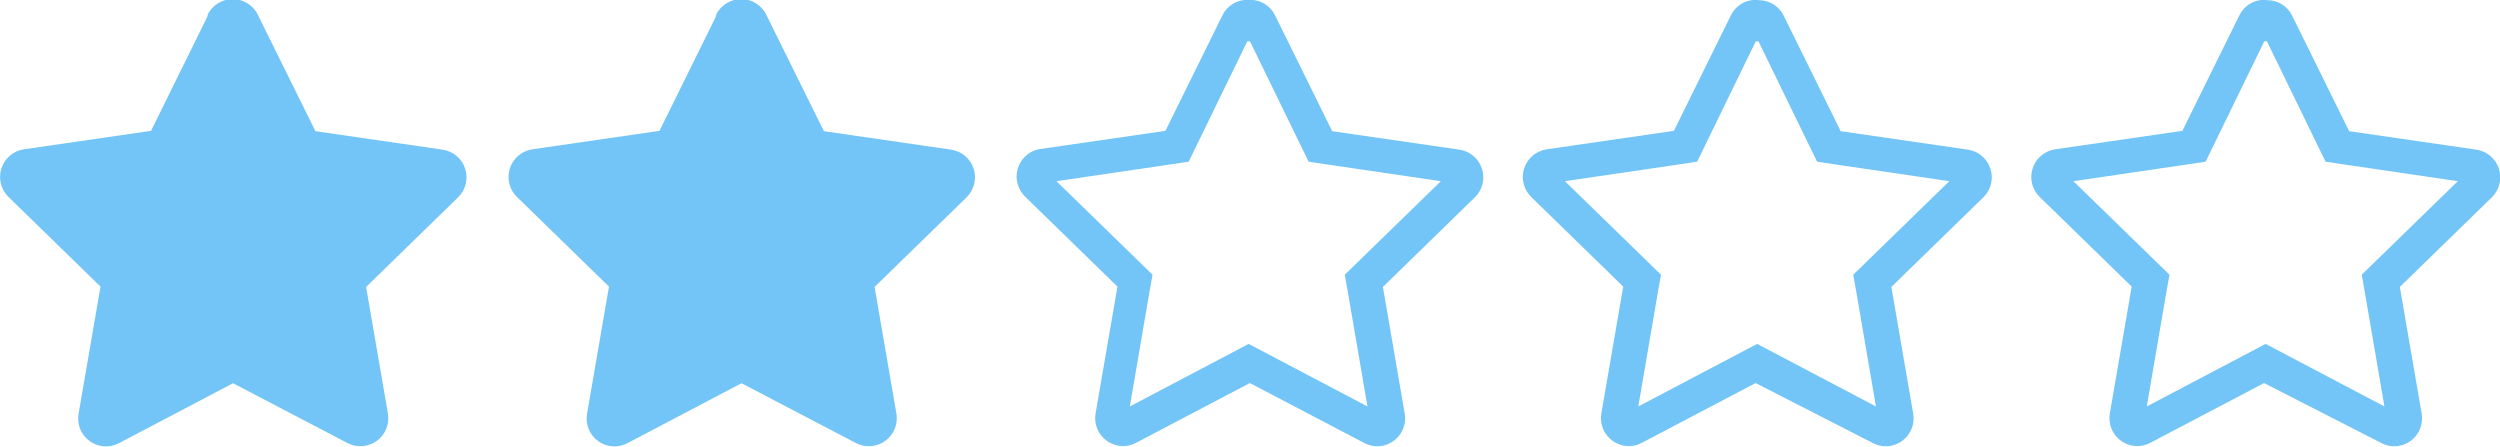
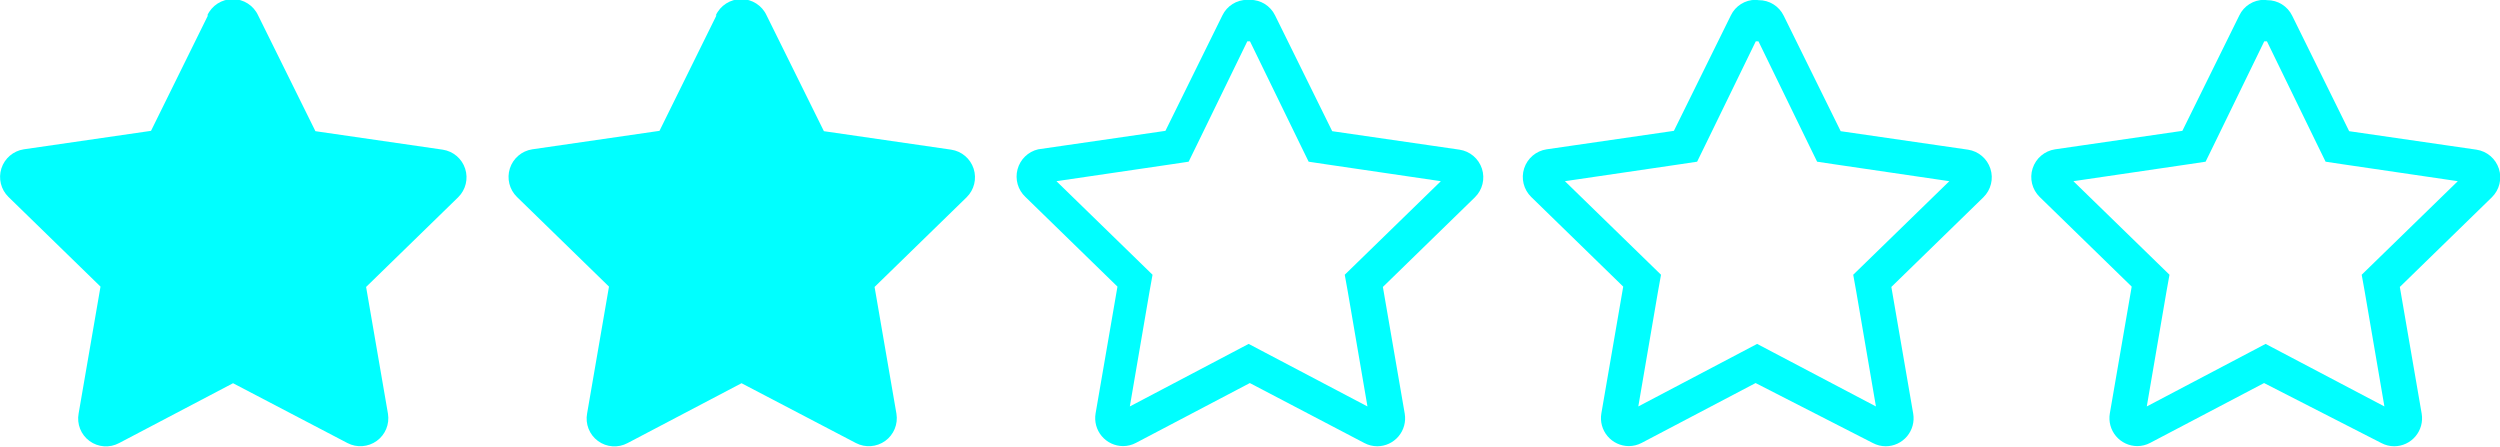
<svg xmlns="http://www.w3.org/2000/svg" id="Capa_1" data-name="Capa 1" viewBox="0 0 147.5 26.32">
  <defs>
-     <style>.cls-1{fill:#73c5f7;}</style>
+     <style>.cls-1{fill:cyan;}</style>
  </defs>
  <path class="cls-1" d="M24.77,8.77l-3.36,6.81-7.51,1.09A1.65,1.65,0,0,0,13,19.48l5.43,5.29-1.29,7.48A1.64,1.64,0,0,0,19.53,34l6.72-3.53L33,34a1.65,1.65,0,0,0,2.39-1.73l-1.29-7.48,5.43-5.29a1.65,1.65,0,0,0-.91-2.81l-7.51-1.09L27.73,8.77a1.65,1.65,0,0,0-3,0Z" transform="translate(-12.5 -7.86)" />
  <path class="cls-1" d="M54.77,8.77l-3.36,6.81-7.51,1.09A1.65,1.65,0,0,0,43,19.48l5.43,5.29-1.29,7.48A1.64,1.64,0,0,0,49.53,34l6.72-3.53L63,34a1.65,1.65,0,0,0,2.39-1.73l-1.29-7.48,5.43-5.29a1.65,1.65,0,0,0-.91-2.81l-7.51-1.09L57.73,8.77a1.65,1.65,0,0,0-3,0Z" transform="translate(-12.5 -7.86)" />
  <path class="cls-1" d="M86.25,10.3l3,6.16.46.94,1,.15,6.8,1-4.92,4.79-.75.73.18,1,1.16,6.77-6.08-3.2-.93-.49-.93.49-6.08,3.2,1.16-6.77.18-1-.75-.73-4.92-4.79,6.8-1,1-.15.46-.94,3-6.16m0-2.45a1.62,1.62,0,0,0-1.47.92l-3.36,6.81-7.51,1.09A1.65,1.65,0,0,0,73,19.48l5.43,5.29-1.29,7.48a1.65,1.65,0,0,0,1.62,1.93,1.62,1.62,0,0,0,.76-.19l6.72-3.53L93,34a1.63,1.63,0,0,0,.76.19,1.65,1.65,0,0,0,1.62-1.92l-1.29-7.48,5.43-5.29a1.65,1.65,0,0,0-.91-2.81l-7.51-1.09L87.73,8.77a1.63,1.63,0,0,0-1.48-.92Z" transform="translate(-12.5 -7.86)" />
  <path class="cls-1" d="M116.25,10.3l3,6.16.46.94,1,.15,6.8,1-4.92,4.79-.75.73.18,1,1.16,6.77-6.08-3.2-.93-.49-.93.49-6.08,3.2,1.16-6.77.18-1-.75-.73-4.92-4.79,6.8-1,1-.15.46-.94,3-6.16m0-2.45a1.62,1.62,0,0,0-1.47.92l-3.36,6.81-7.51,1.09a1.65,1.65,0,0,0-.91,2.81l5.43,5.29-1.29,7.48a1.65,1.65,0,0,0,1.62,1.93,1.62,1.62,0,0,0,.76-.19l6.72-3.53L123,34a1.63,1.63,0,0,0,.76.19,1.65,1.65,0,0,0,1.62-1.92l-1.29-7.48,5.43-5.29a1.65,1.65,0,0,0-.91-2.81l-7.51-1.09-3.36-6.81a1.63,1.63,0,0,0-1.48-.92Z" transform="translate(-12.5 -7.86)" />
  <path class="cls-1" d="M146.25,10.3l3,6.16.46.94,1,.15,6.8,1-4.92,4.79-.75.73.18,1,1.16,6.77-6.08-3.2-.93-.49-.93.49-6.08,3.2,1.16-6.77.18-1-.75-.73-4.92-4.79,6.8-1,1-.15.46-.94,3-6.16m0-2.45a1.62,1.62,0,0,0-1.47.92l-3.36,6.81-7.51,1.09a1.65,1.65,0,0,0-.91,2.81l5.43,5.29-1.29,7.48a1.65,1.65,0,0,0,1.62,1.93,1.62,1.62,0,0,0,.76-.19l6.72-3.53L153,34a1.63,1.63,0,0,0,.76.19,1.65,1.65,0,0,0,1.62-1.92l-1.29-7.48,5.43-5.29a1.65,1.65,0,0,0-.91-2.81l-7.51-1.09-3.36-6.81a1.63,1.63,0,0,0-1.48-.92Z" transform="translate(-12.5 -7.86)" />
</svg>
